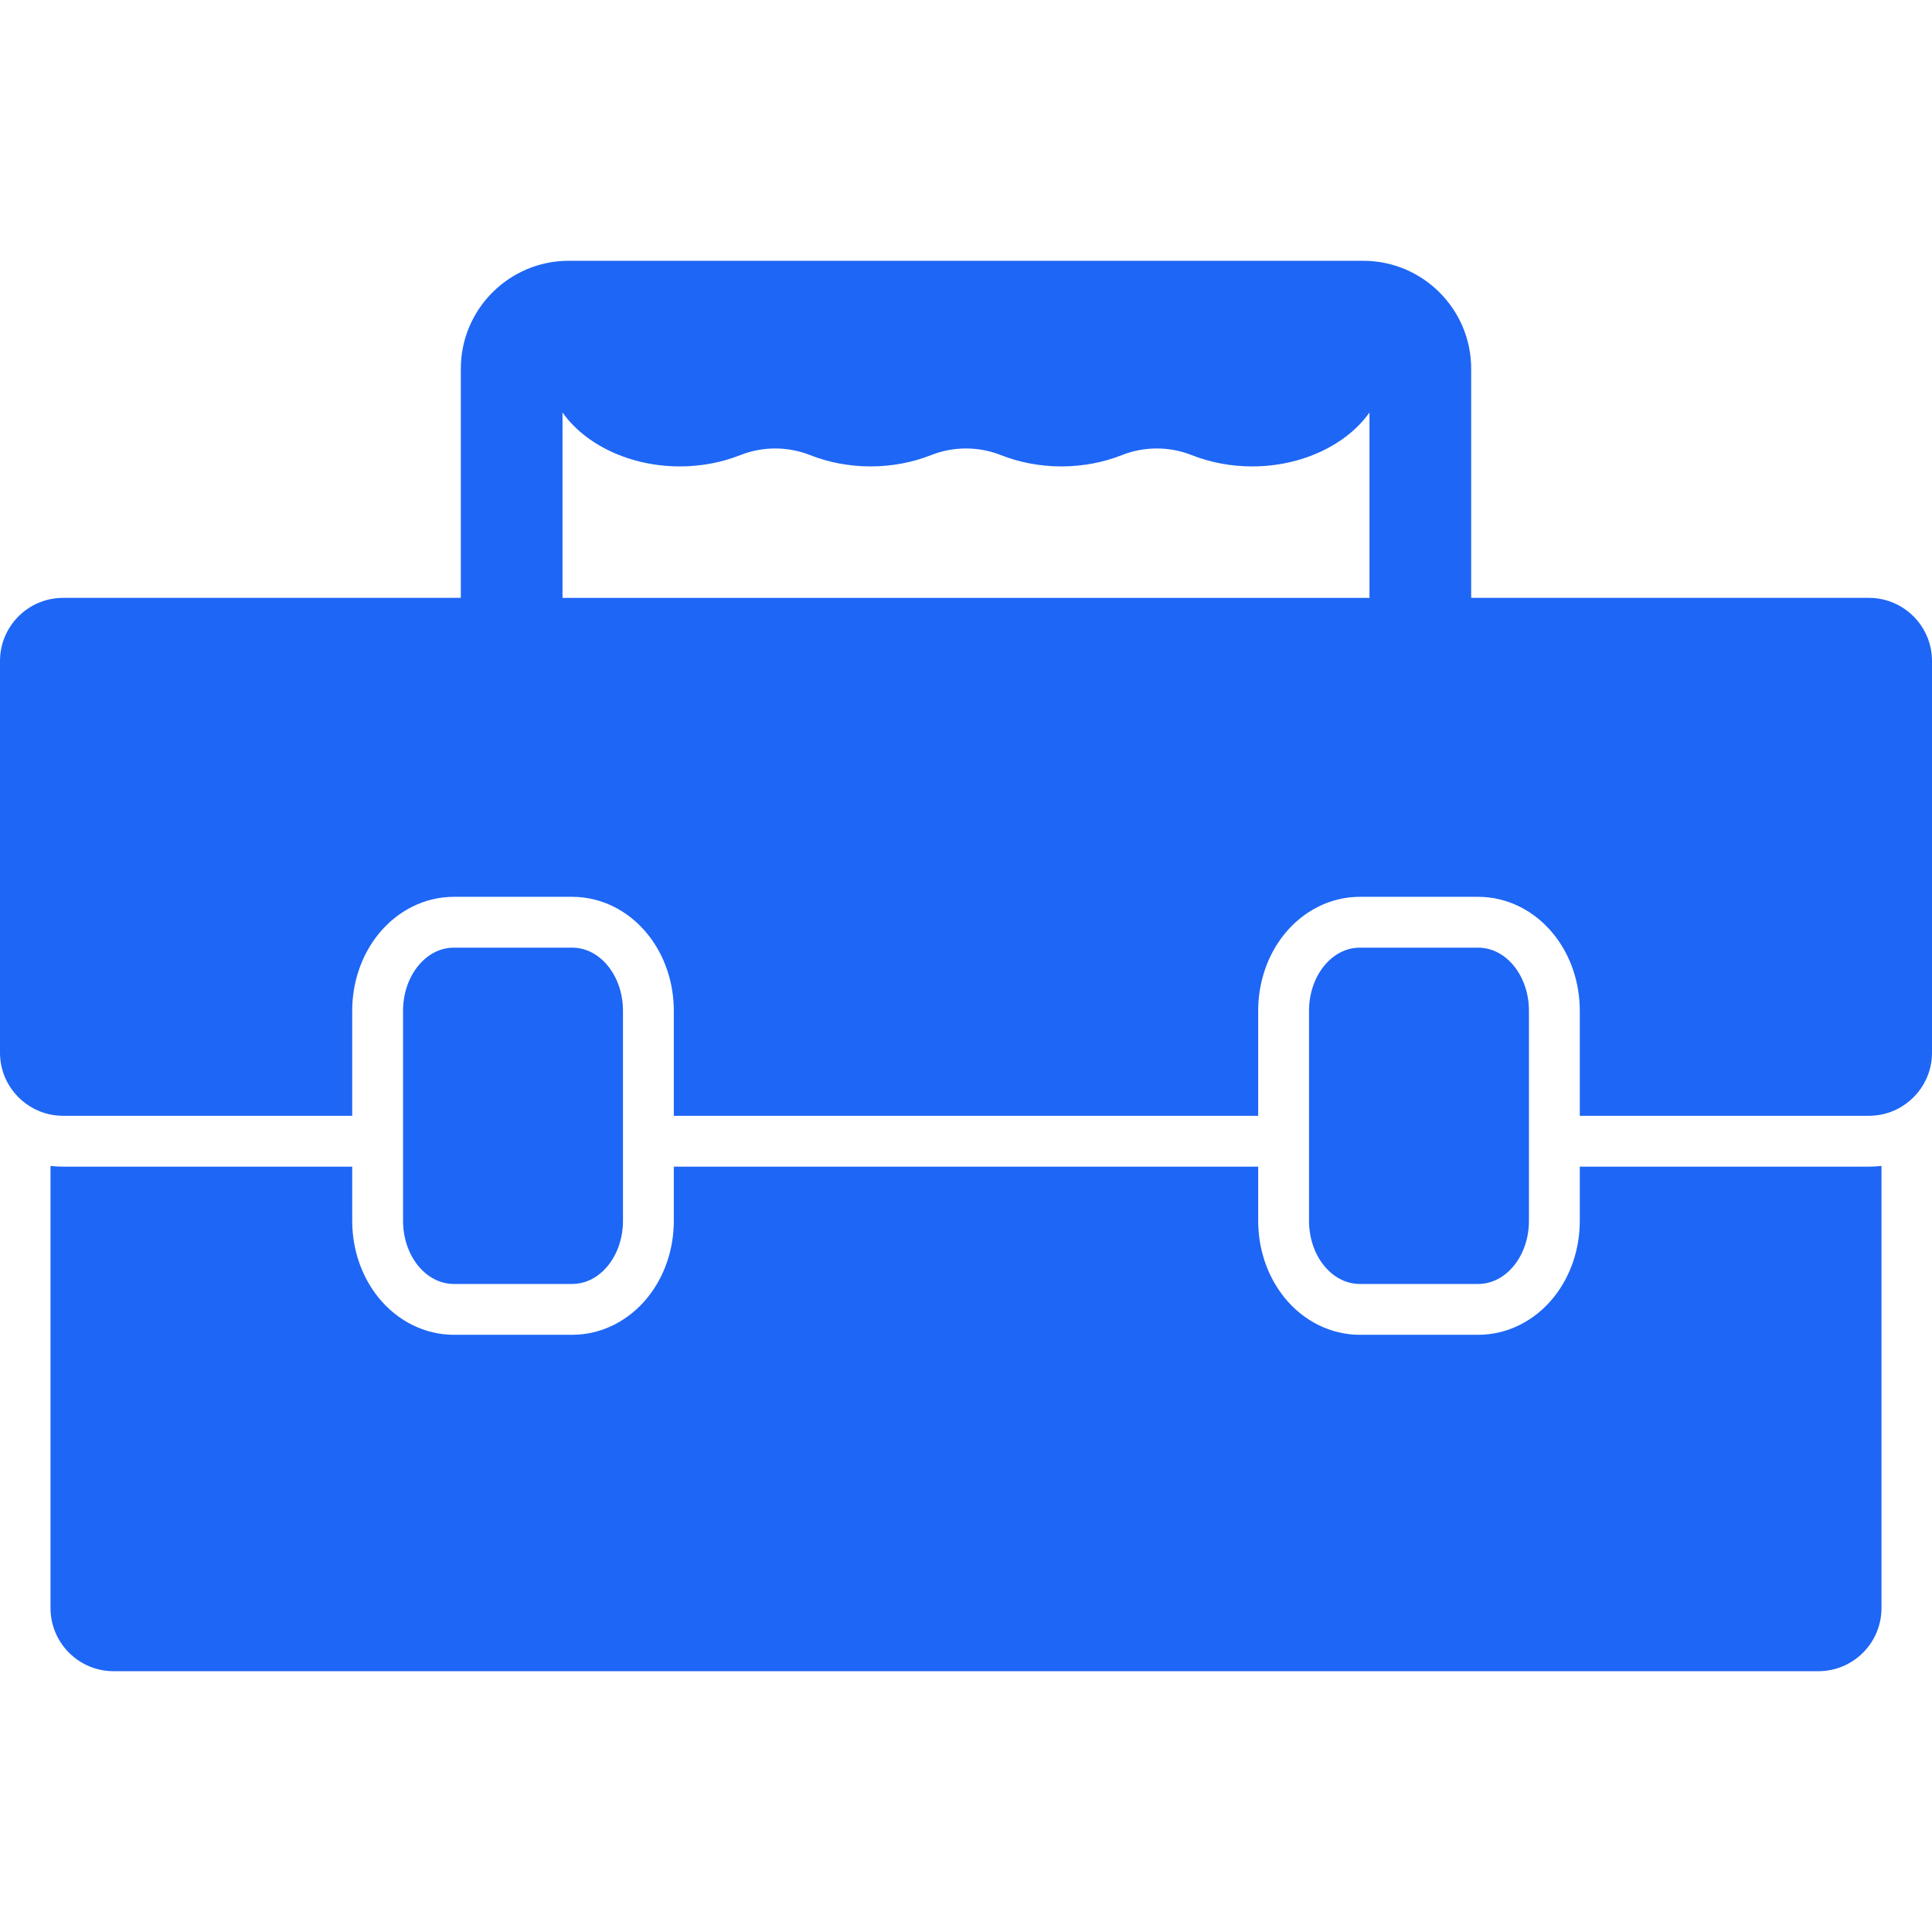
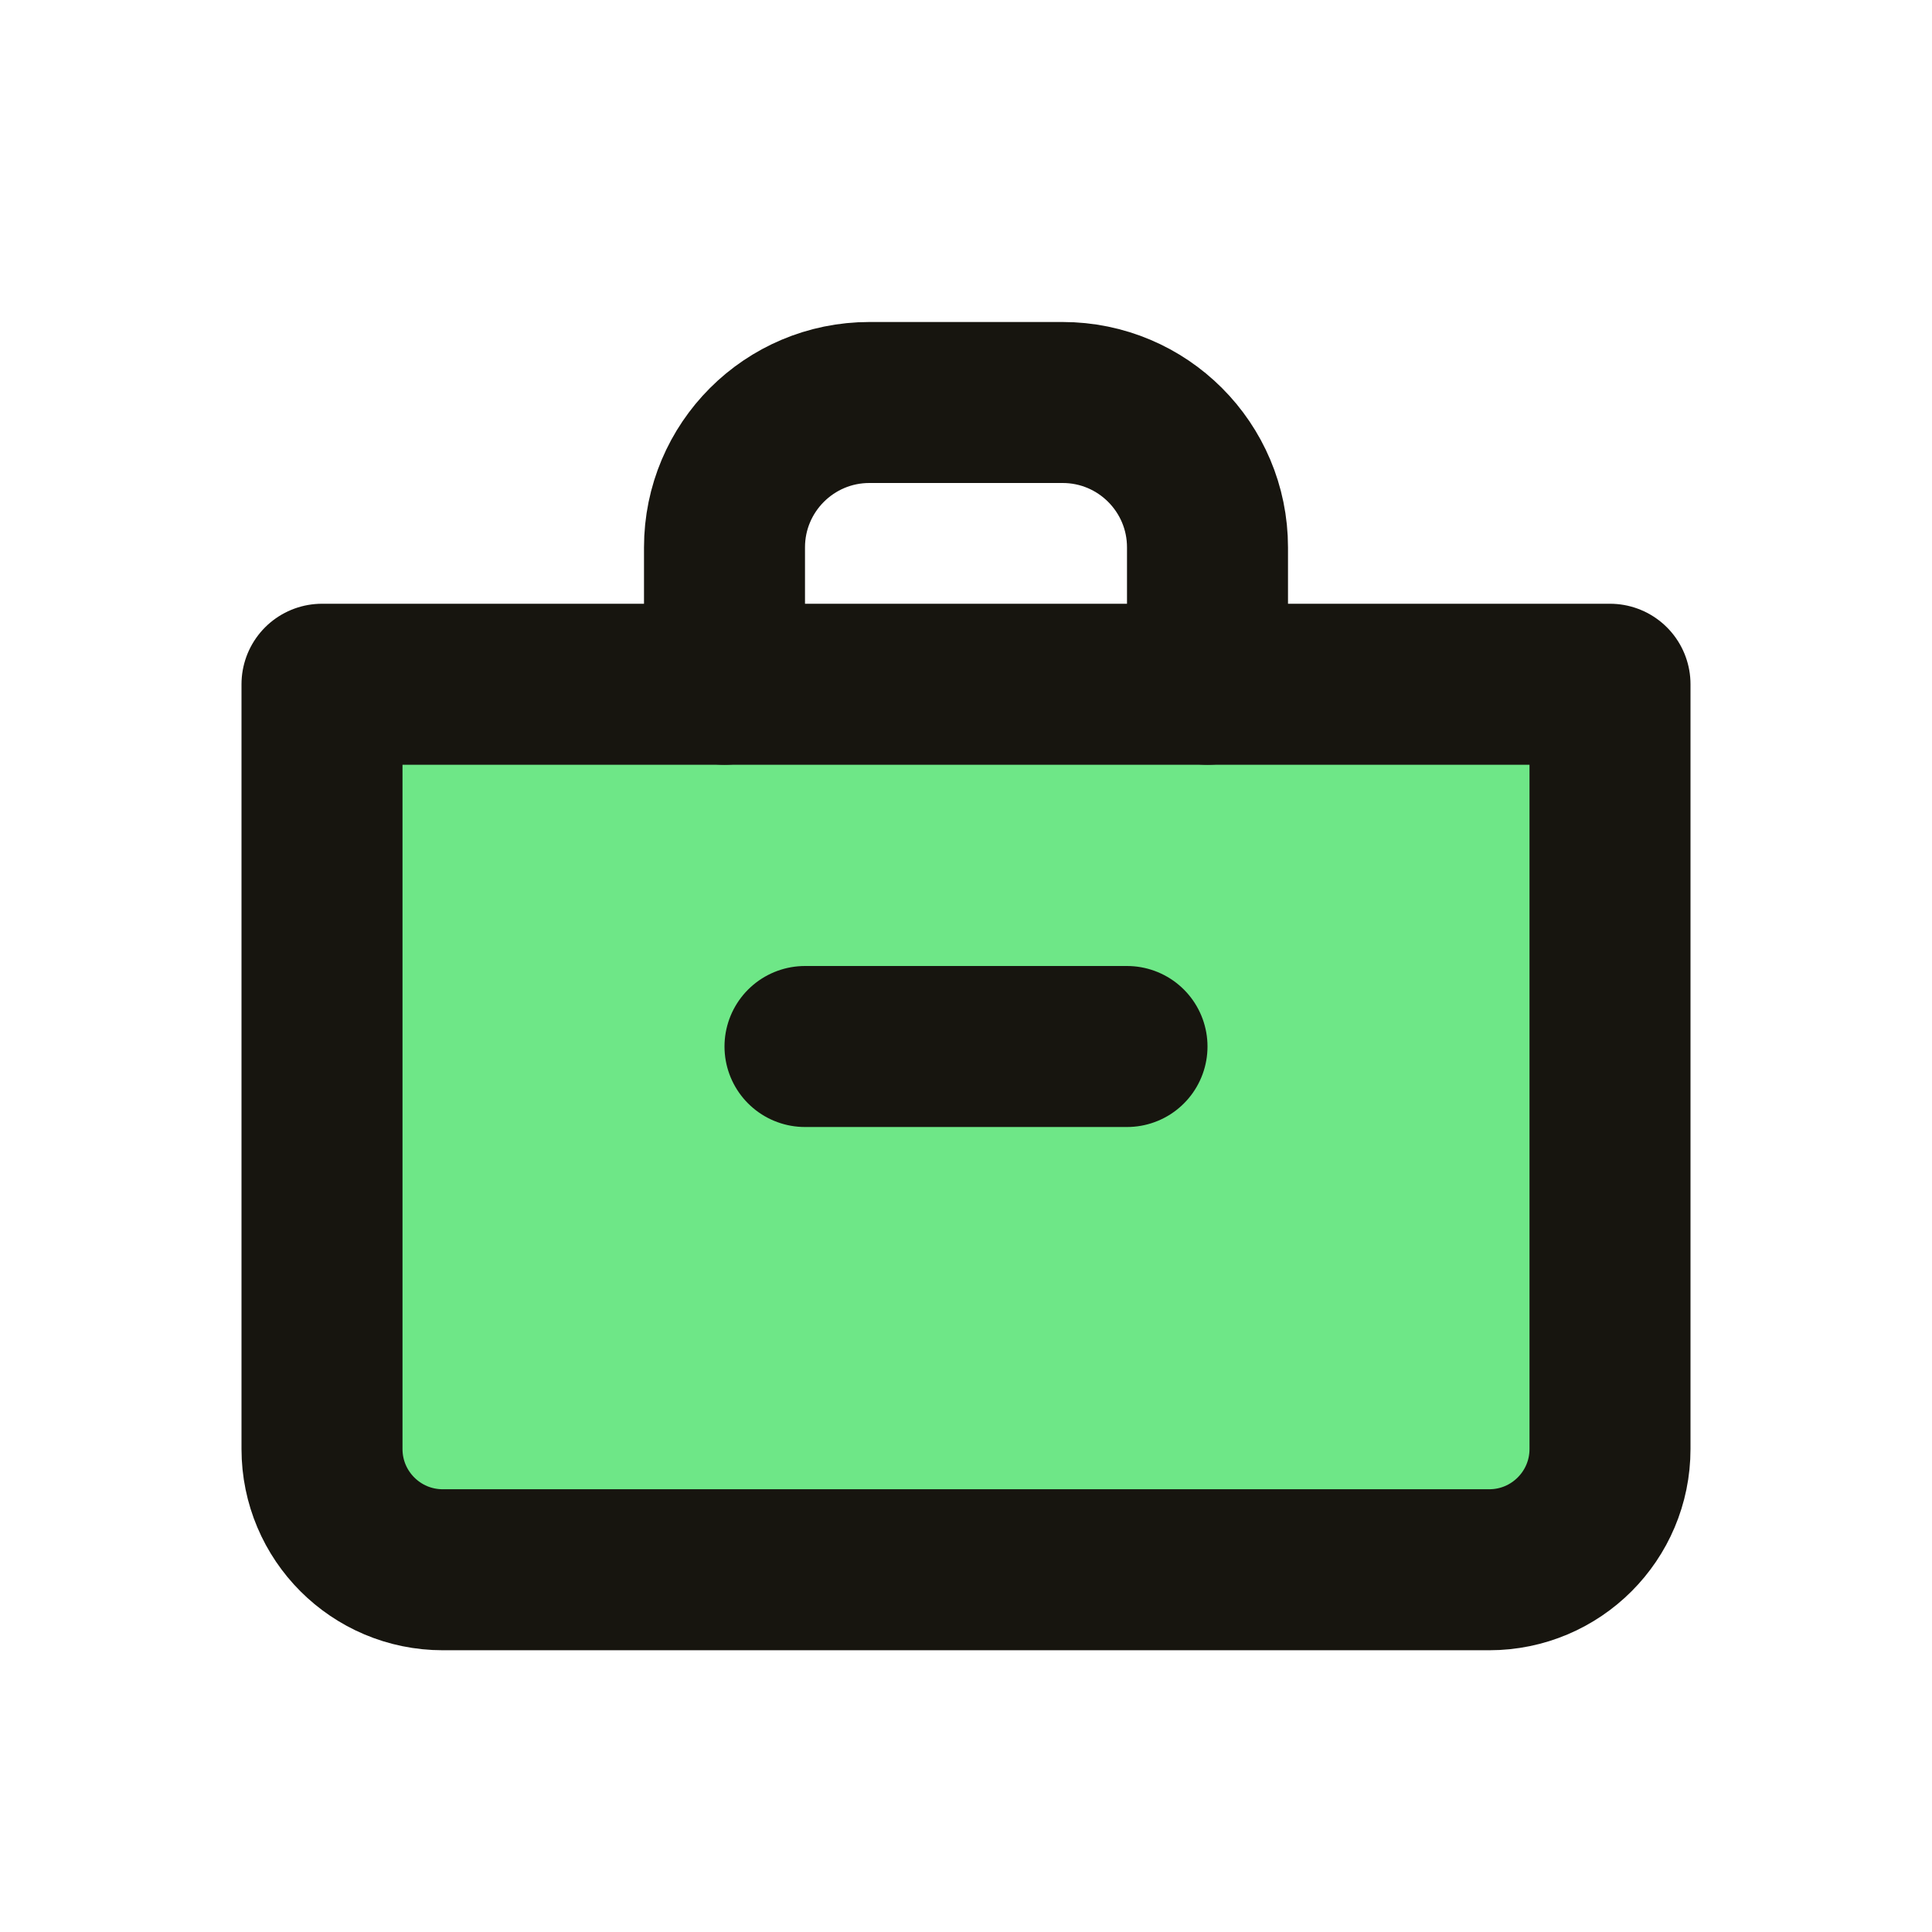
- <svg xmlns="http://www.w3.org/2000/svg" viewBox="0 0 950 950">
+ <svg xmlns="http://www.w3.org/2000/svg" viewBox="0 0 24 24" fill="none">
  <style>
-     path { fill: #1e66f5; }
+     .stroke { stroke: #17150f; }
    @media (prefers-color-scheme: dark) {
-       path { fill: #89b4fa; }
+       .stroke { stroke: #f5efe0; }
    }
  </style>
-   <path d="M925.164,790.713v-217.4c-2.041,0.226-4.11,0.352-6.209,0.352H776.812V600.3c0,13.969-4.555,27.327-12.824,37.614c-9.415,11.713-22.949,18.431-37.131,18.431h-58.229c-14.183,0-27.717-6.719-37.131-18.431c-8.271-10.288-12.824-23.646-12.824-37.614v-26.636H331.328V600.3c0,13.969-4.554,27.327-12.824,37.614c-9.415,11.713-22.949,18.431-37.131,18.431h-58.229c-14.183,0-27.717-6.719-37.131-18.431c-8.27-10.288-12.824-23.646-12.824-37.614v-26.636H31.046c-2.1,0-4.169-0.126-6.209-0.352v217.4c0,17.146,13.9,31.047,31.046,31.047h838.235C911.264,821.759,925.164,807.86,925.164,790.713z" />
-   <path d="M24.836,548.042c2.006,0.407,4.083,0.622,6.209,0.622h142.142V497.03c0-13.969,4.554-27.328,12.824-37.615c9.415-11.713,22.949-18.43,37.131-18.43h58.229c14.183,0,27.717,6.718,37.131,18.43c8.271,10.288,12.824,23.647,12.824,37.615v51.635H618.67V497.03c0-13.969,4.554-27.328,12.824-37.615c9.415-11.713,22.949-18.43,37.131-18.43h58.229c14.184,0,27.718,6.718,37.132,18.43c8.27,10.288,12.823,23.647,12.823,37.615v51.635h142.143c2.126,0,4.203-0.215,6.209-0.622c14.174-2.877,24.84-15.403,24.84-30.424V325.027c0-17.146-13.899-31.046-31.046-31.046H723.401v-12.5v-12.5v-87.699c0-29.248-23.795-53.042-53.042-53.042H279.641c-29.247,0-53.042,23.794-53.042,53.042v87.699v12.5v12.5H31.046C13.9,293.981,0,307.881,0,325.027v192.592C0,532.639,10.666,545.166,24.836,548.042z M276.599,281.482v-12.5v-66.167c11.012,15.659,32.91,26.528,57.678,26.528c10.657,0,20.782-2.015,29.738-5.557c11.002-4.352,23.336-4.352,34.34,0c8.955,3.542,19.079,5.557,29.737,5.557s20.783-2.015,29.738-5.557c11.002-4.352,23.336-4.352,34.339,0c8.956,3.542,19.081,5.557,29.738,5.557c10.658,0,20.783-2.015,29.738-5.557c11.002-4.352,23.337-4.352,34.339,0c8.956,3.542,19.08,5.557,29.737,5.557c24.769,0,46.666-10.869,57.679-26.528v66.167v12.5v12.5H276.599V281.482z" />
-   <path d="M726.857,631.345c13.782,0,24.955-13.9,24.955-31.046v-26.636v-12.5v-12.5v-51.635c0-17.146-11.173-31.046-24.955-31.046h-58.229c-13.783,0-24.956,13.9-24.956,31.046v51.635v12.5v12.5v26.636c0,17.146,11.173,31.046,24.956,31.046H726.857z" />
-   <path d="M281.373,631.345c13.783,0,24.956-13.9,24.956-31.046v-26.636v-12.5v-12.5v-51.635c0-17.146-11.173-31.046-24.956-31.046h-58.229c-13.783,0-24.956,13.9-24.956,31.046v51.635v12.5v12.5v26.636c0,17.146,11.173,31.046,24.956,31.046H281.373z" />
+   <path class="stroke" d="M4 8.5 H20 V18 a1.5 1.5 0 0 1 -1.5 1.5 H5.5 A1.5 1.5 0 0 1 4 18 Z" fill="#6ee787" stroke-width="2" stroke-linejoin="round" />
+   <path class="stroke" d="M9 8.5 V6.8 A1.8 1.8 0 0 1 10.8 5 h2.4 A1.8 1.8 0 0 1 15 6.8 V8.5 M10 13 h4" stroke-width="2" stroke-linecap="round" fill="none" />
</svg>
